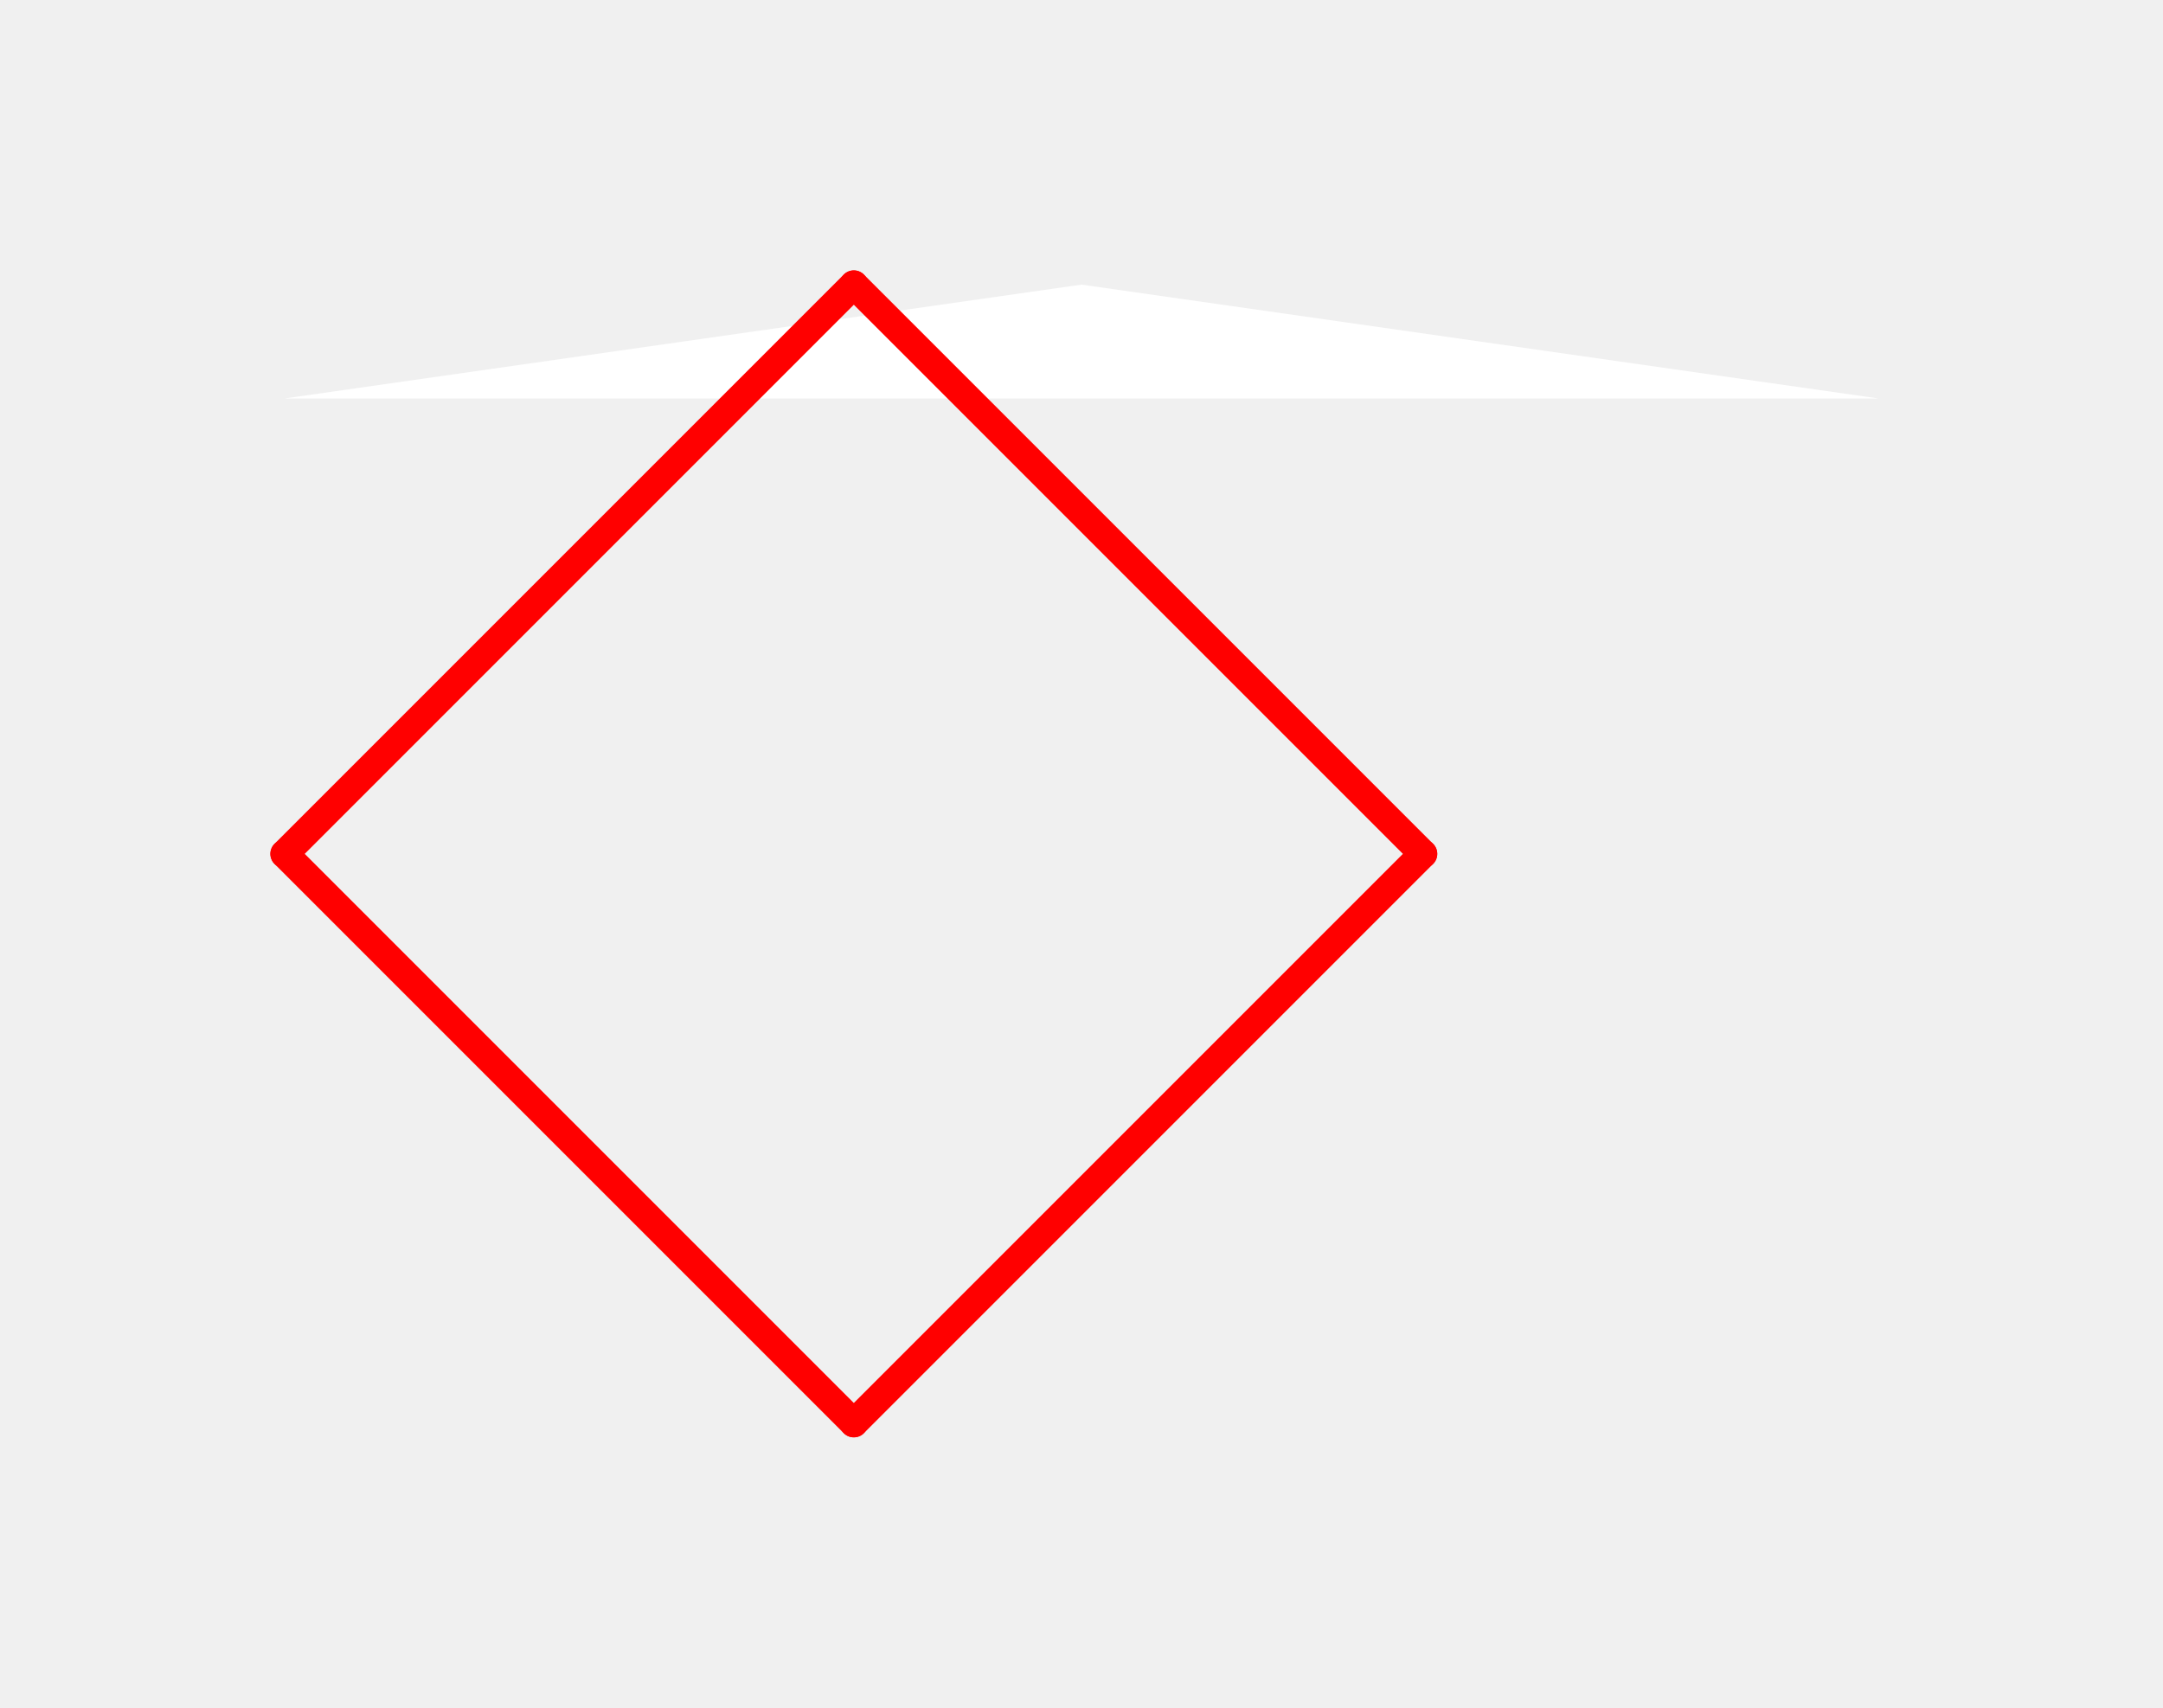
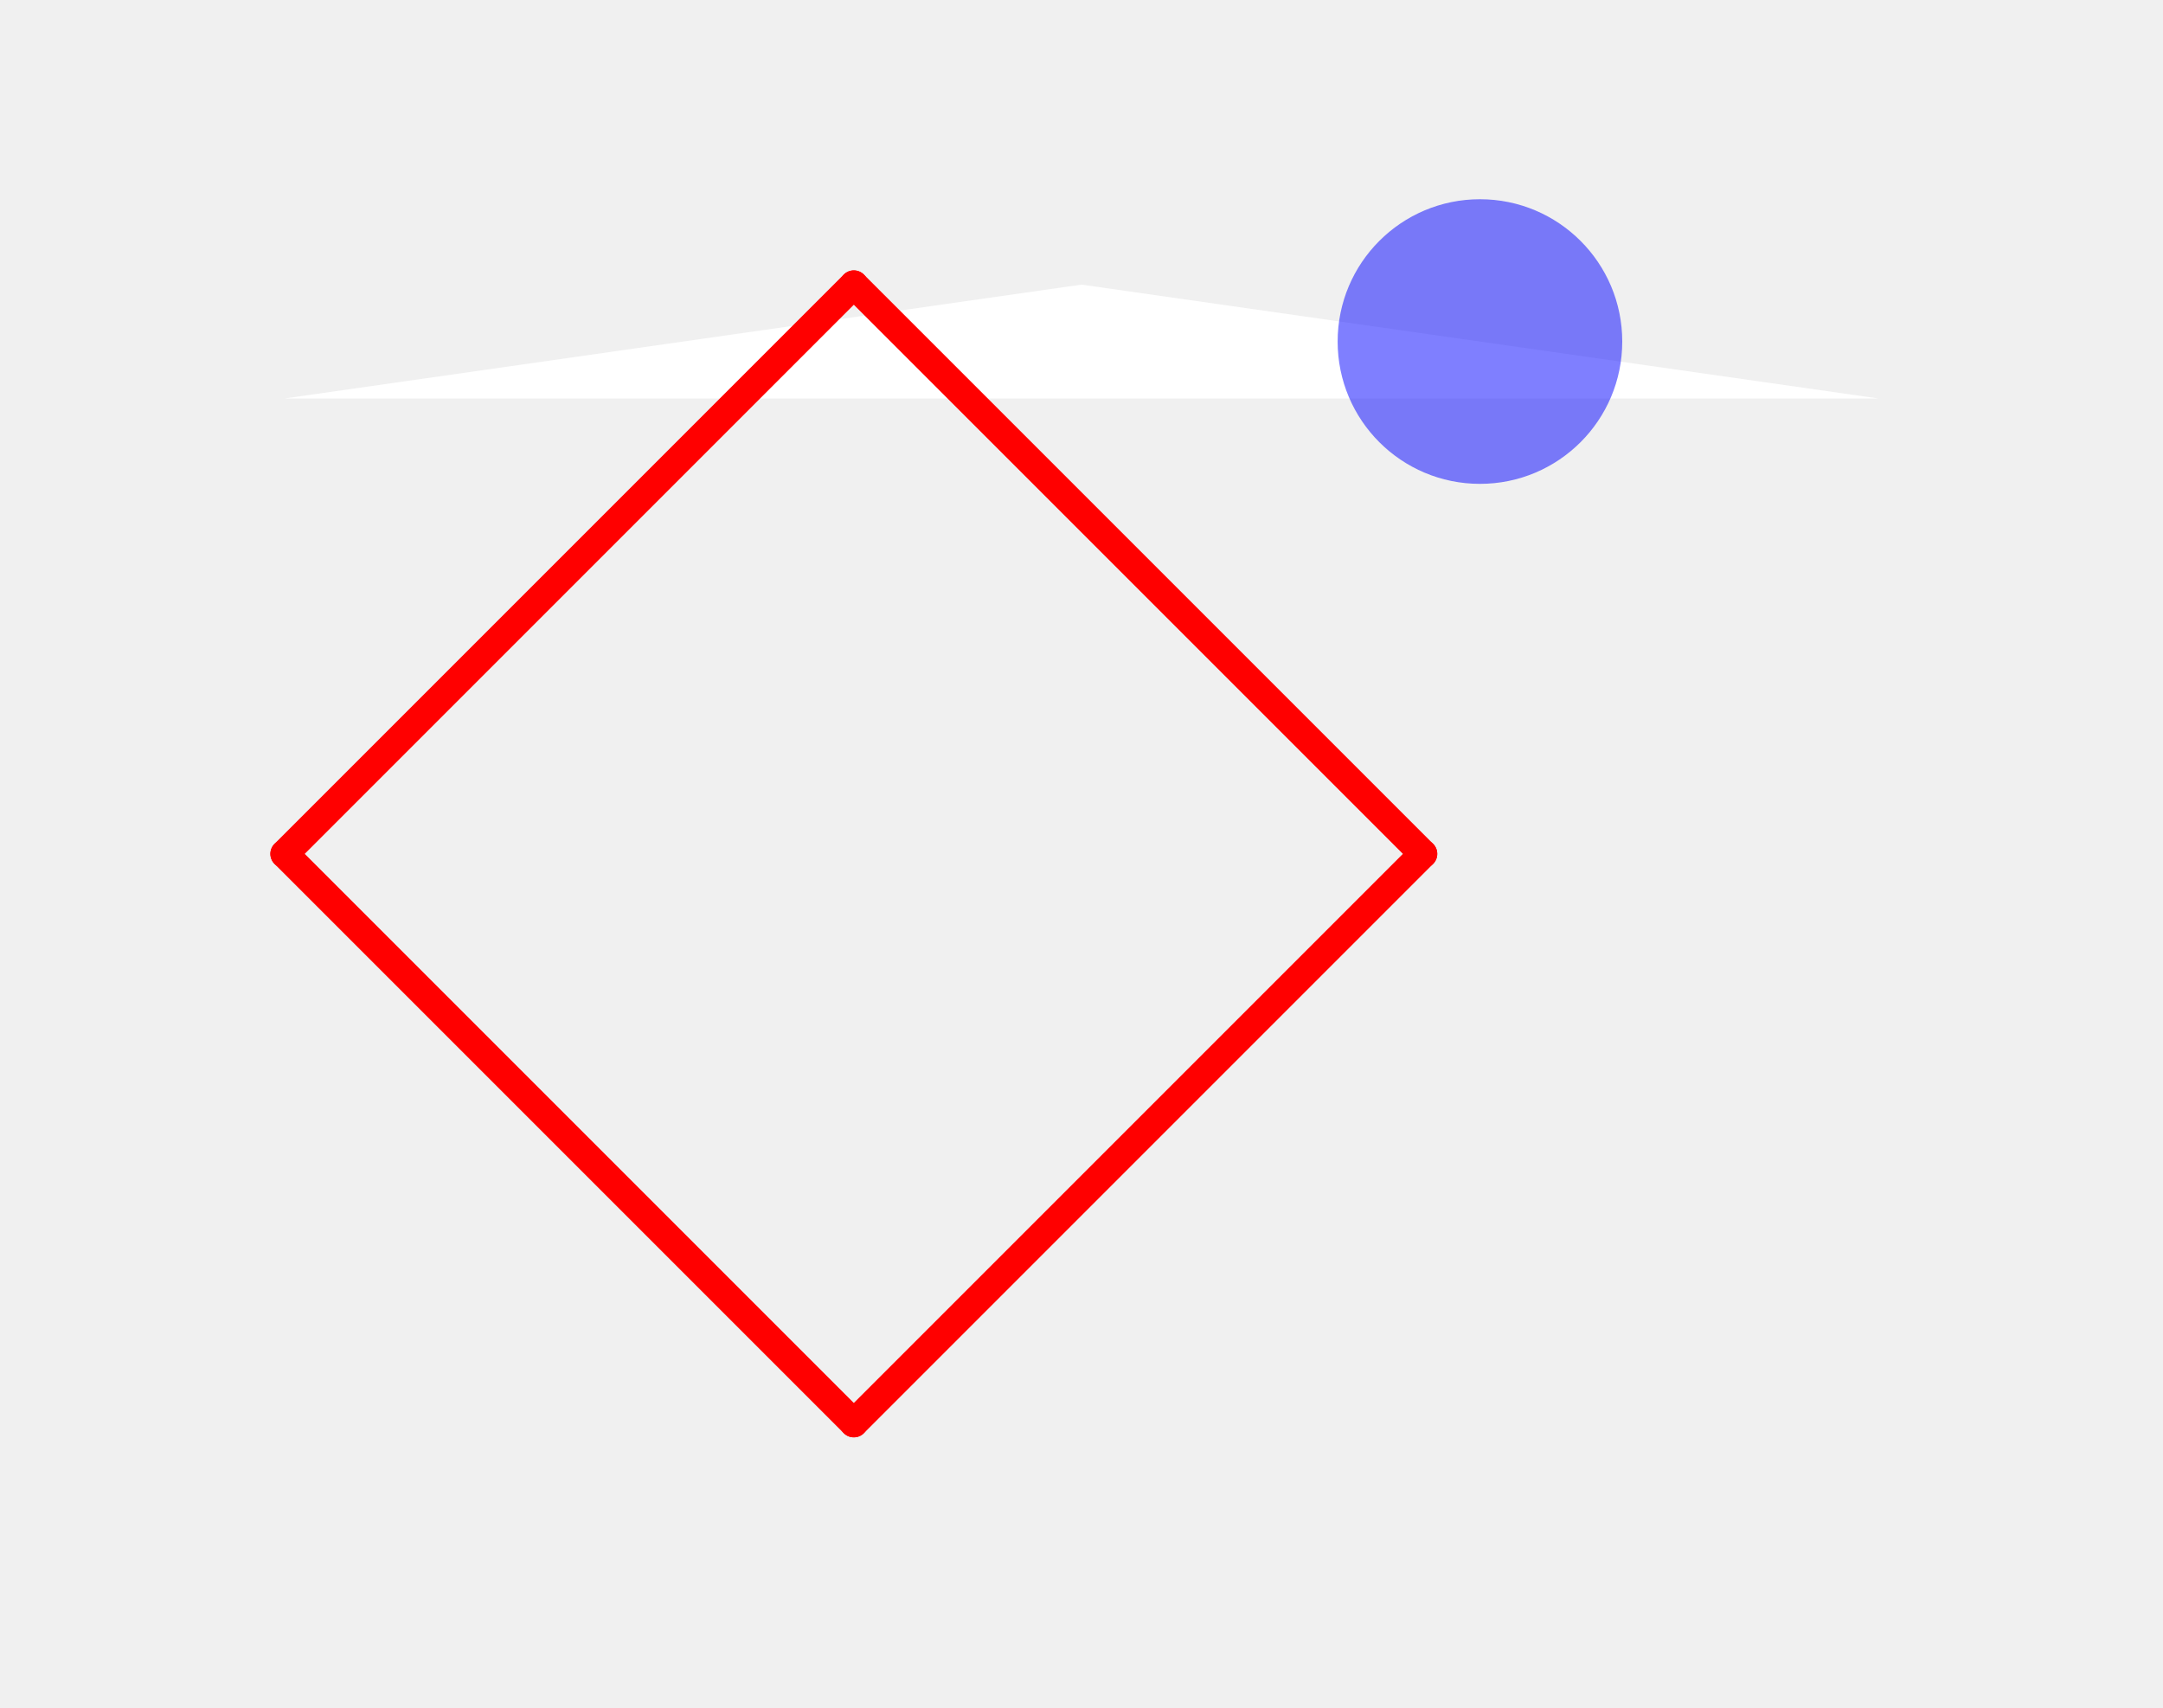
<svg xmlns="http://www.w3.org/2000/svg" viewBox="-10 -10 76 60" style="background-color: #00000066">
  <path d="M 28,0 L 56,4 L 0,4" style="fill:#ffffff; fill-rule:evenodd; stroke:none" />
  <g style="fill:none;stroke:#ff0000;stroke-linecap:round">
    <path d="M 0,20 L 20,0" />
    <path d="M 0,20 L 20,40" />
    <path d="M 20,0 L 40,20" />
    <path d="M 20,40 L 40,20" />
  </g>
+   <circle cx="42" cy="2" r="5px" style="fill:#0000ff80" />
</svg>
